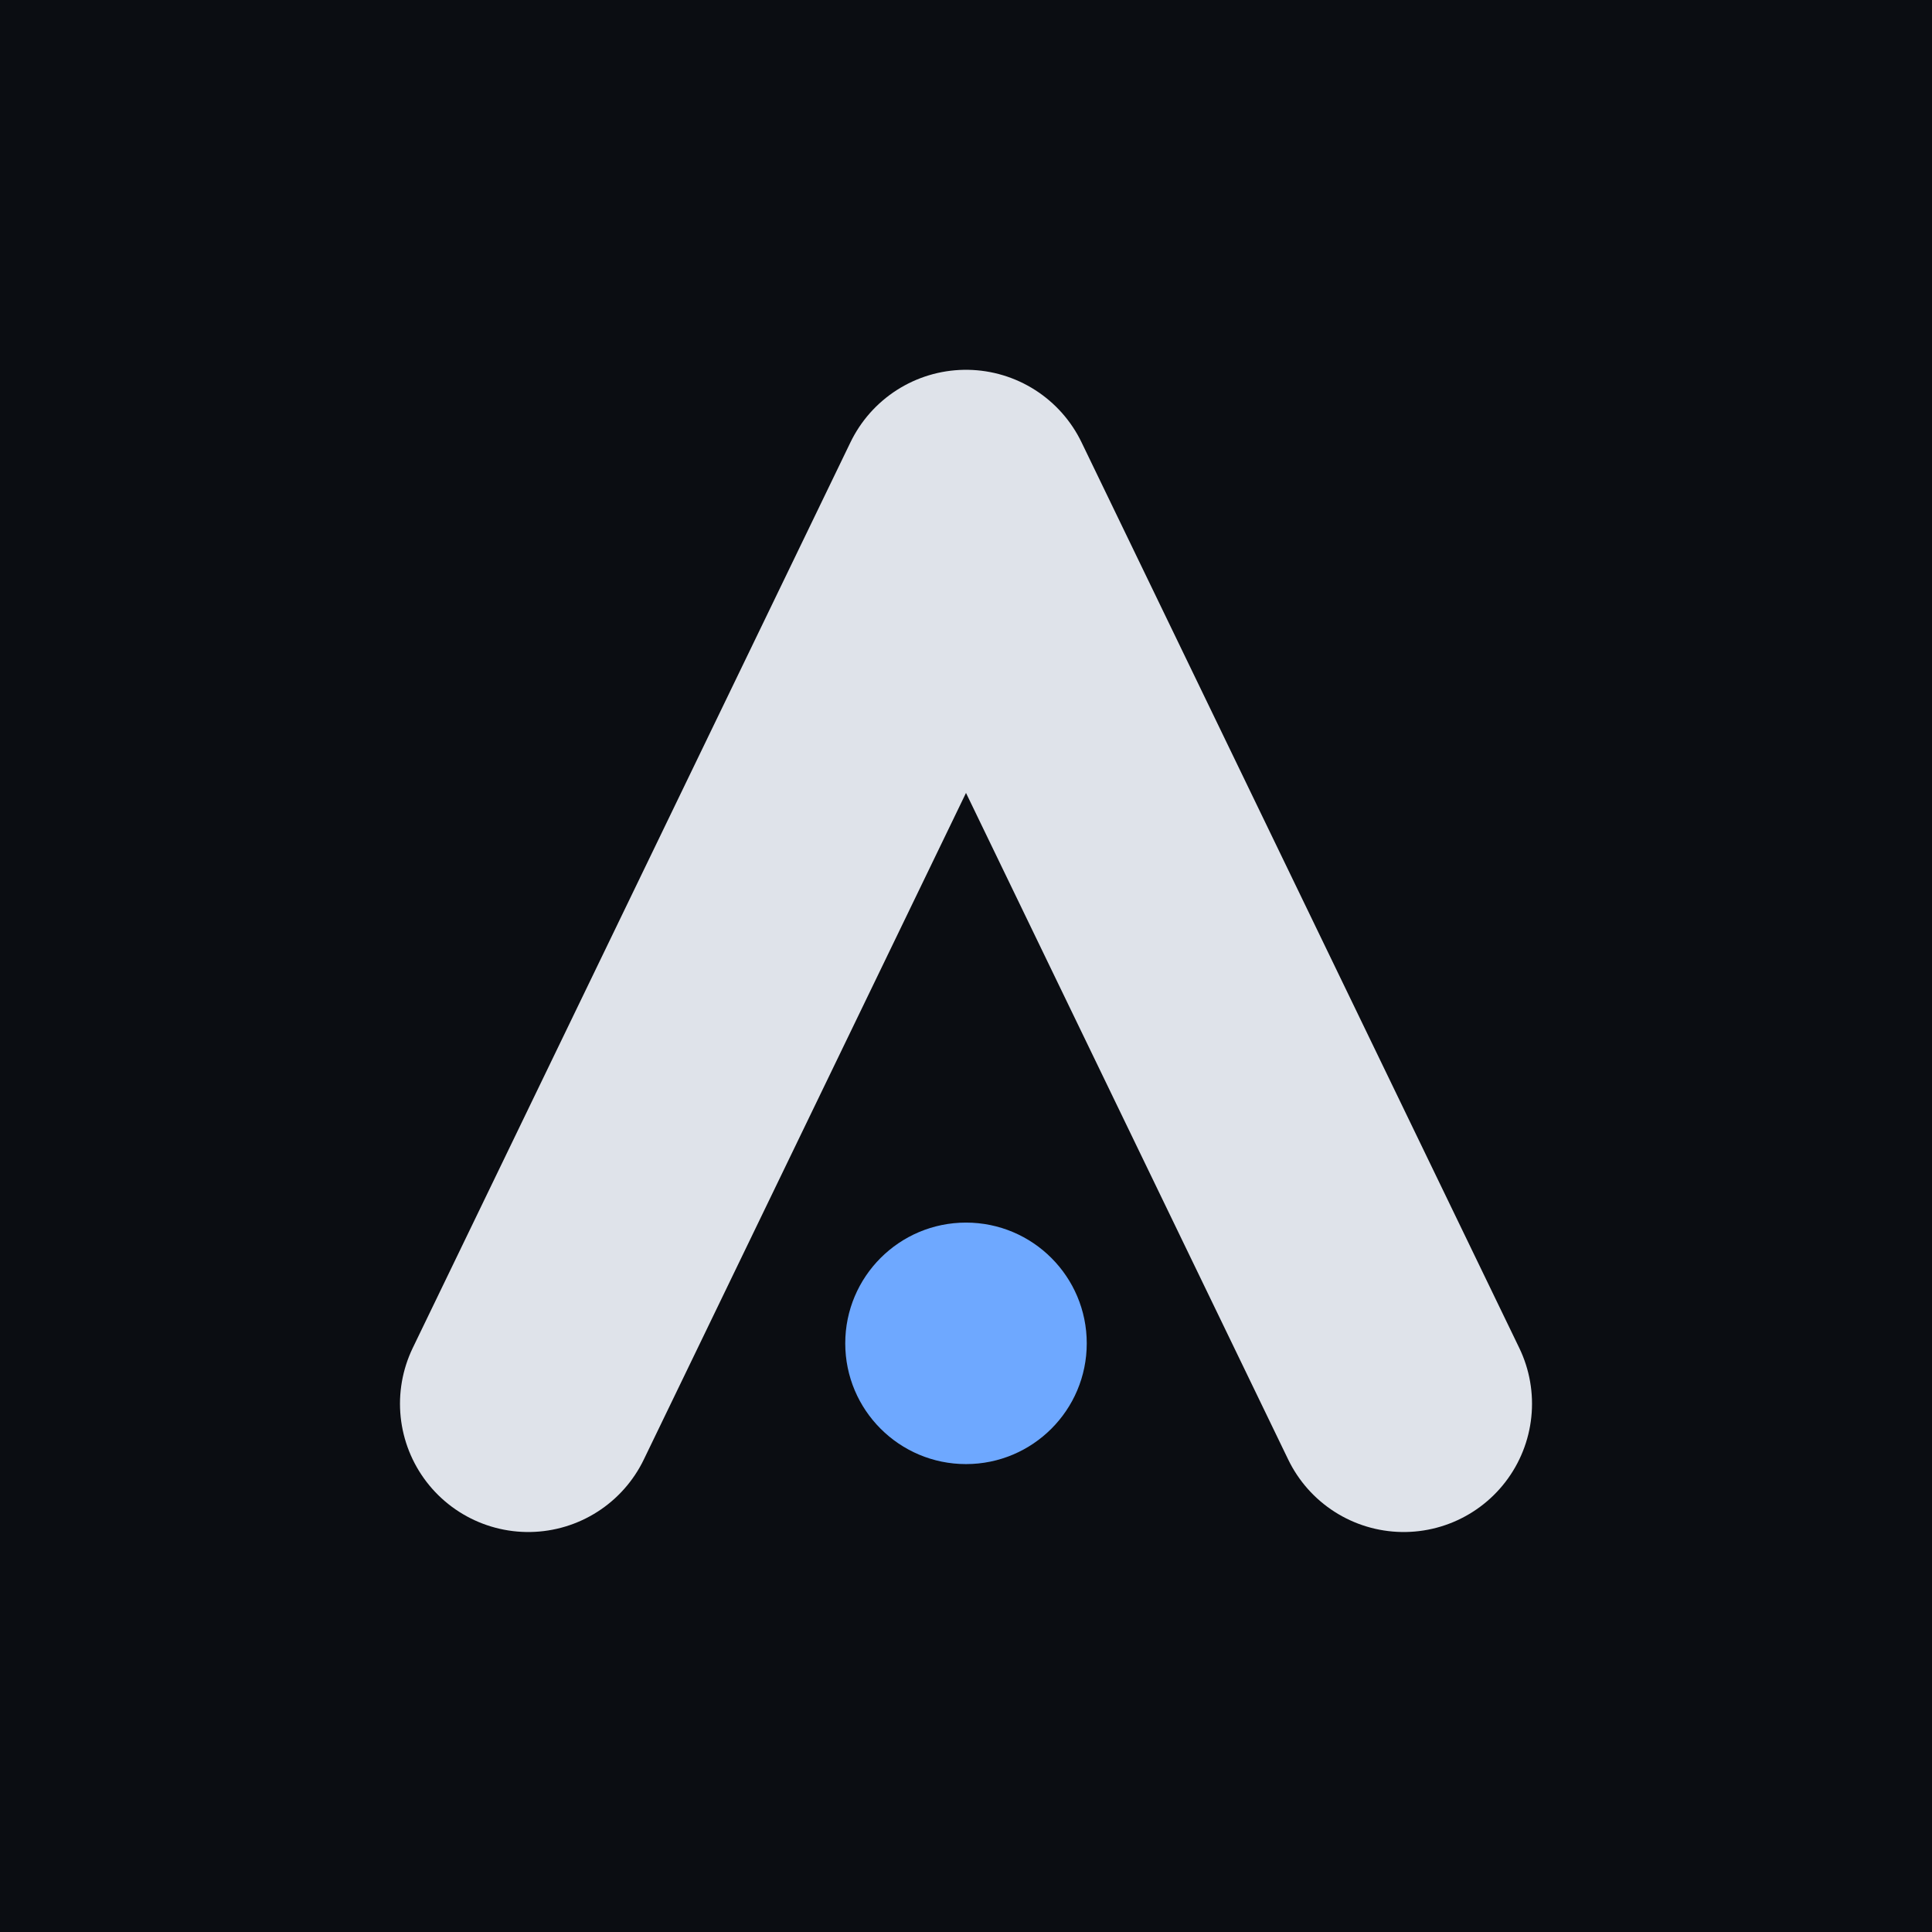
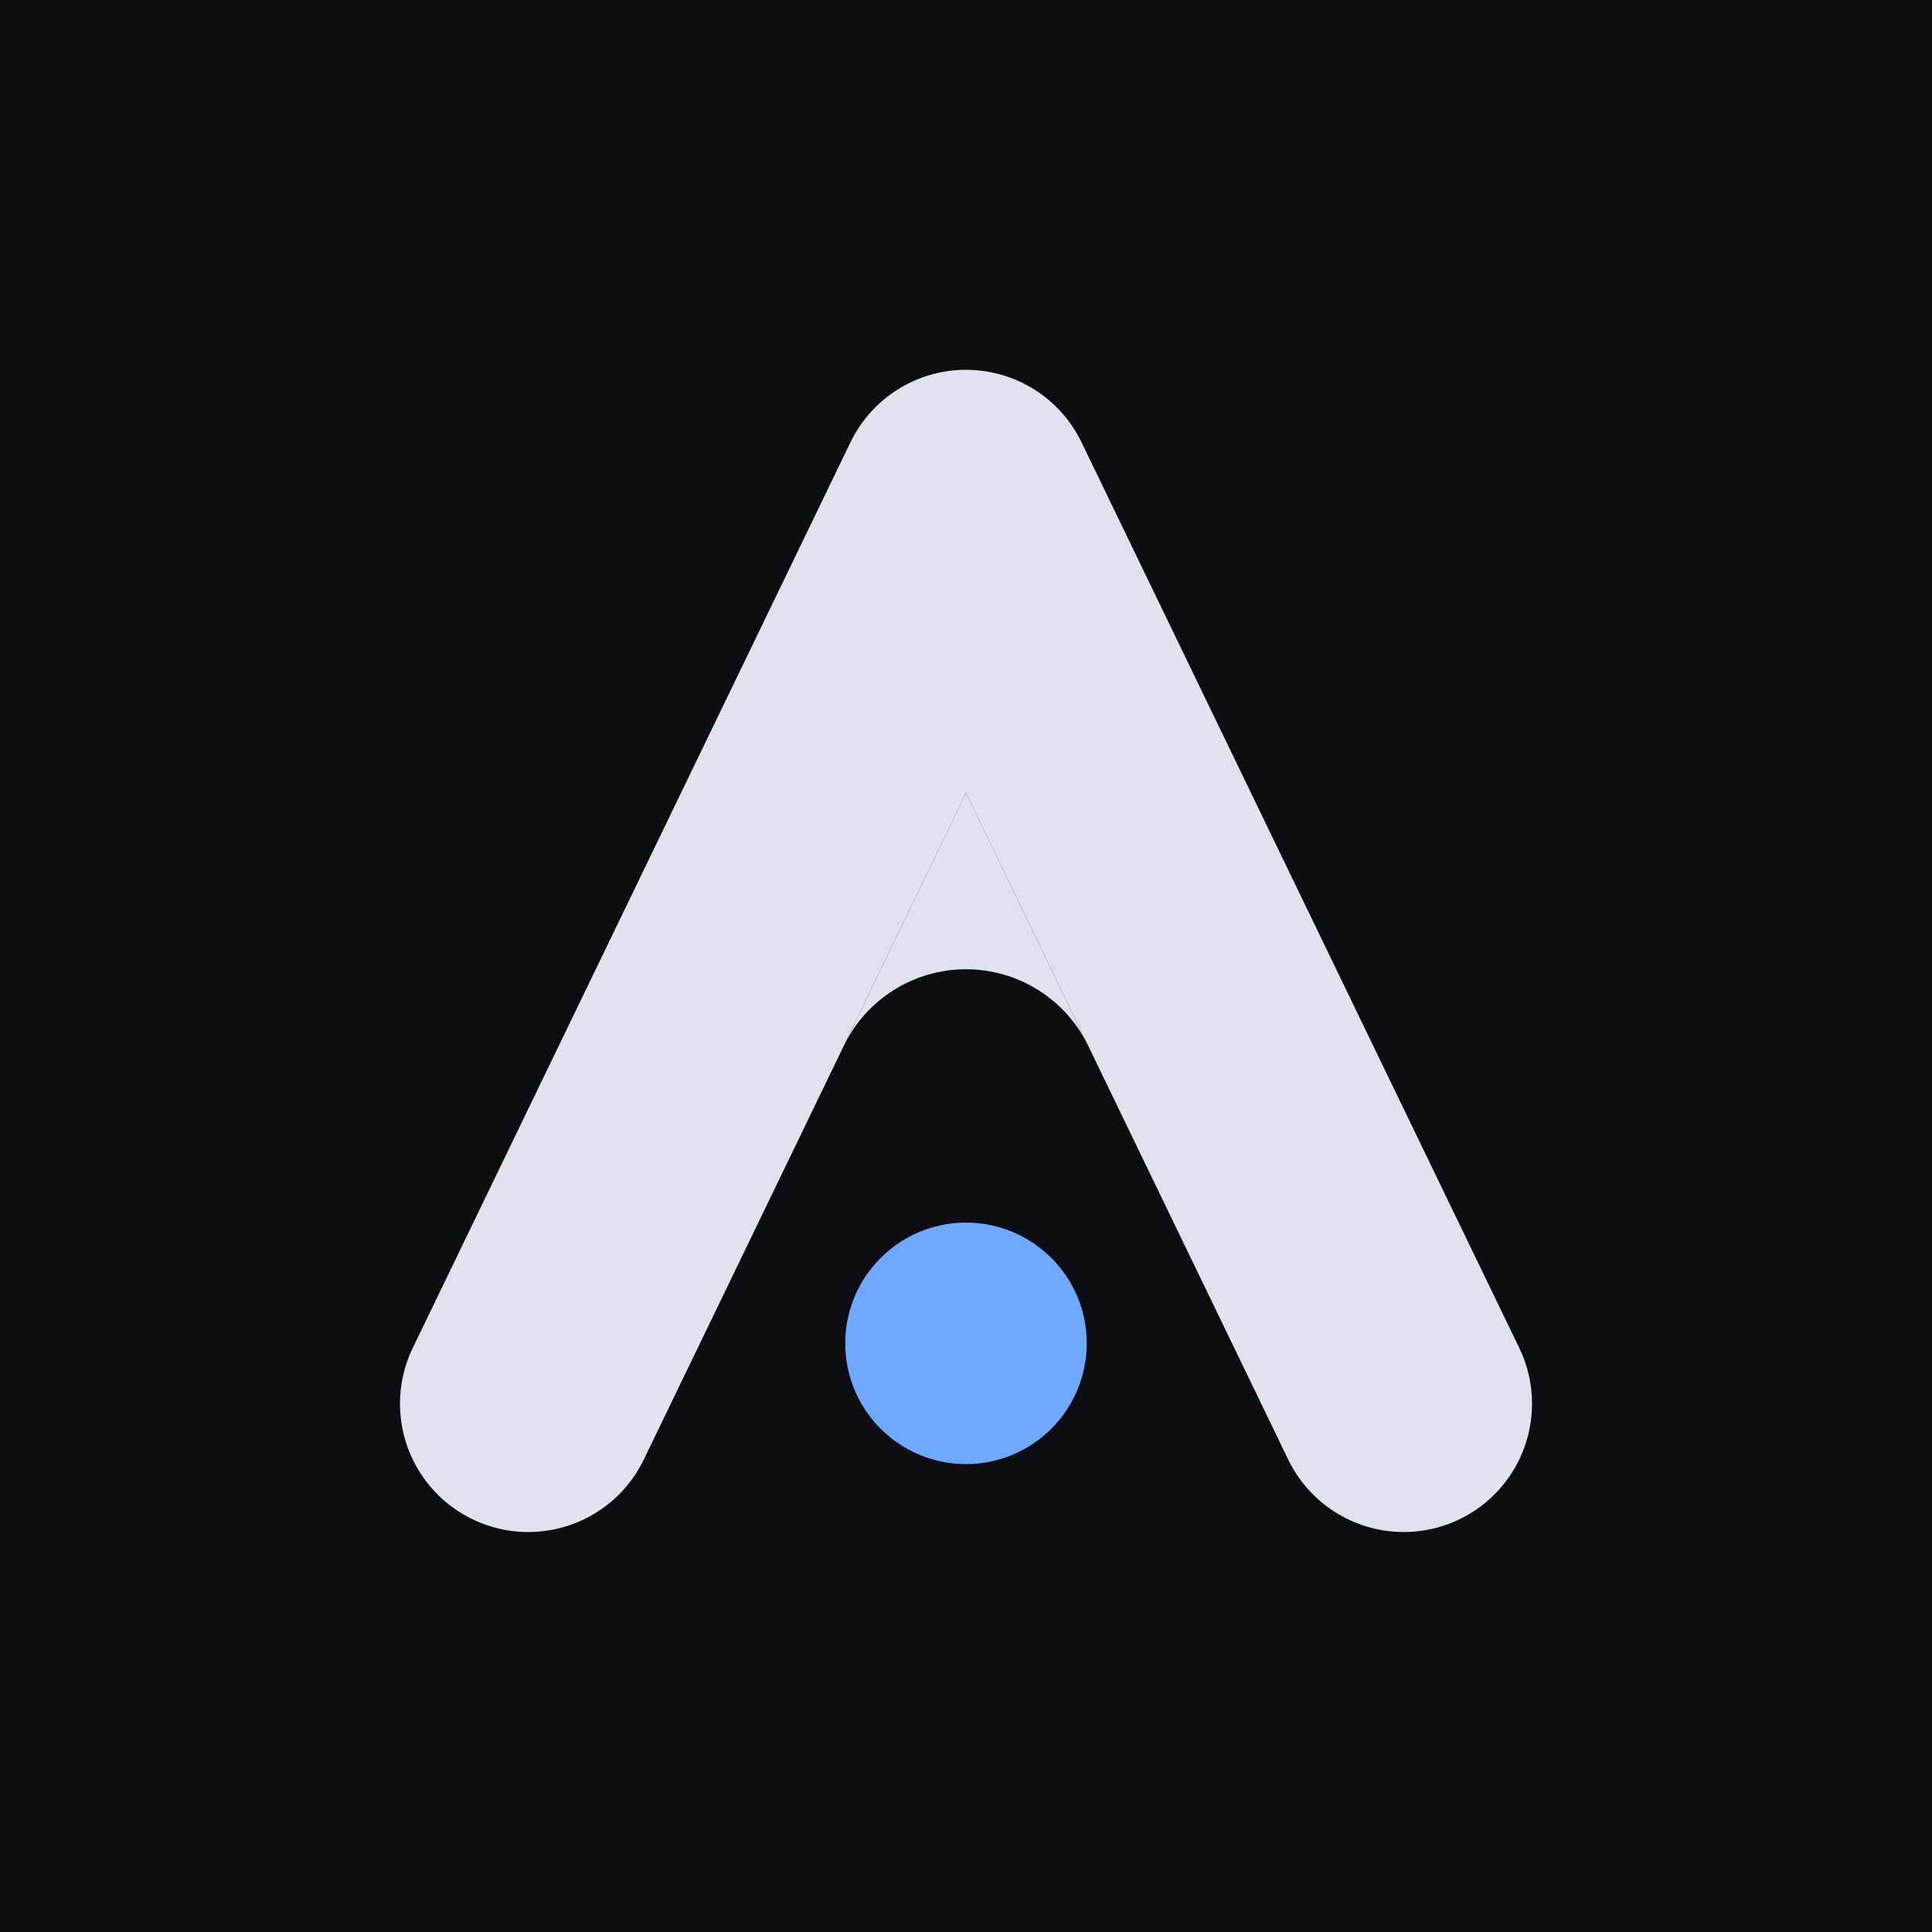
<svg xmlns="http://www.w3.org/2000/svg" viewBox="0 0 512 512" role="img" aria-label="Auto">
  <rect width="512" height="512" fill="#0b0d12" />
  <path d="M140 372 L256 132 L372 372" fill="none" stroke="#dfe3ea" stroke-width="68" stroke-linecap="round" stroke-linejoin="round" />
+   <path d="M223.59 277.19 L256 210.13 L288.41 277.19 A36 36 0 0 0 223.59 277.19 Z" fill="#dfe3ea" />
  <circle cx="256" cy="356" r="32" fill="#6ea8ff" />
</svg>
